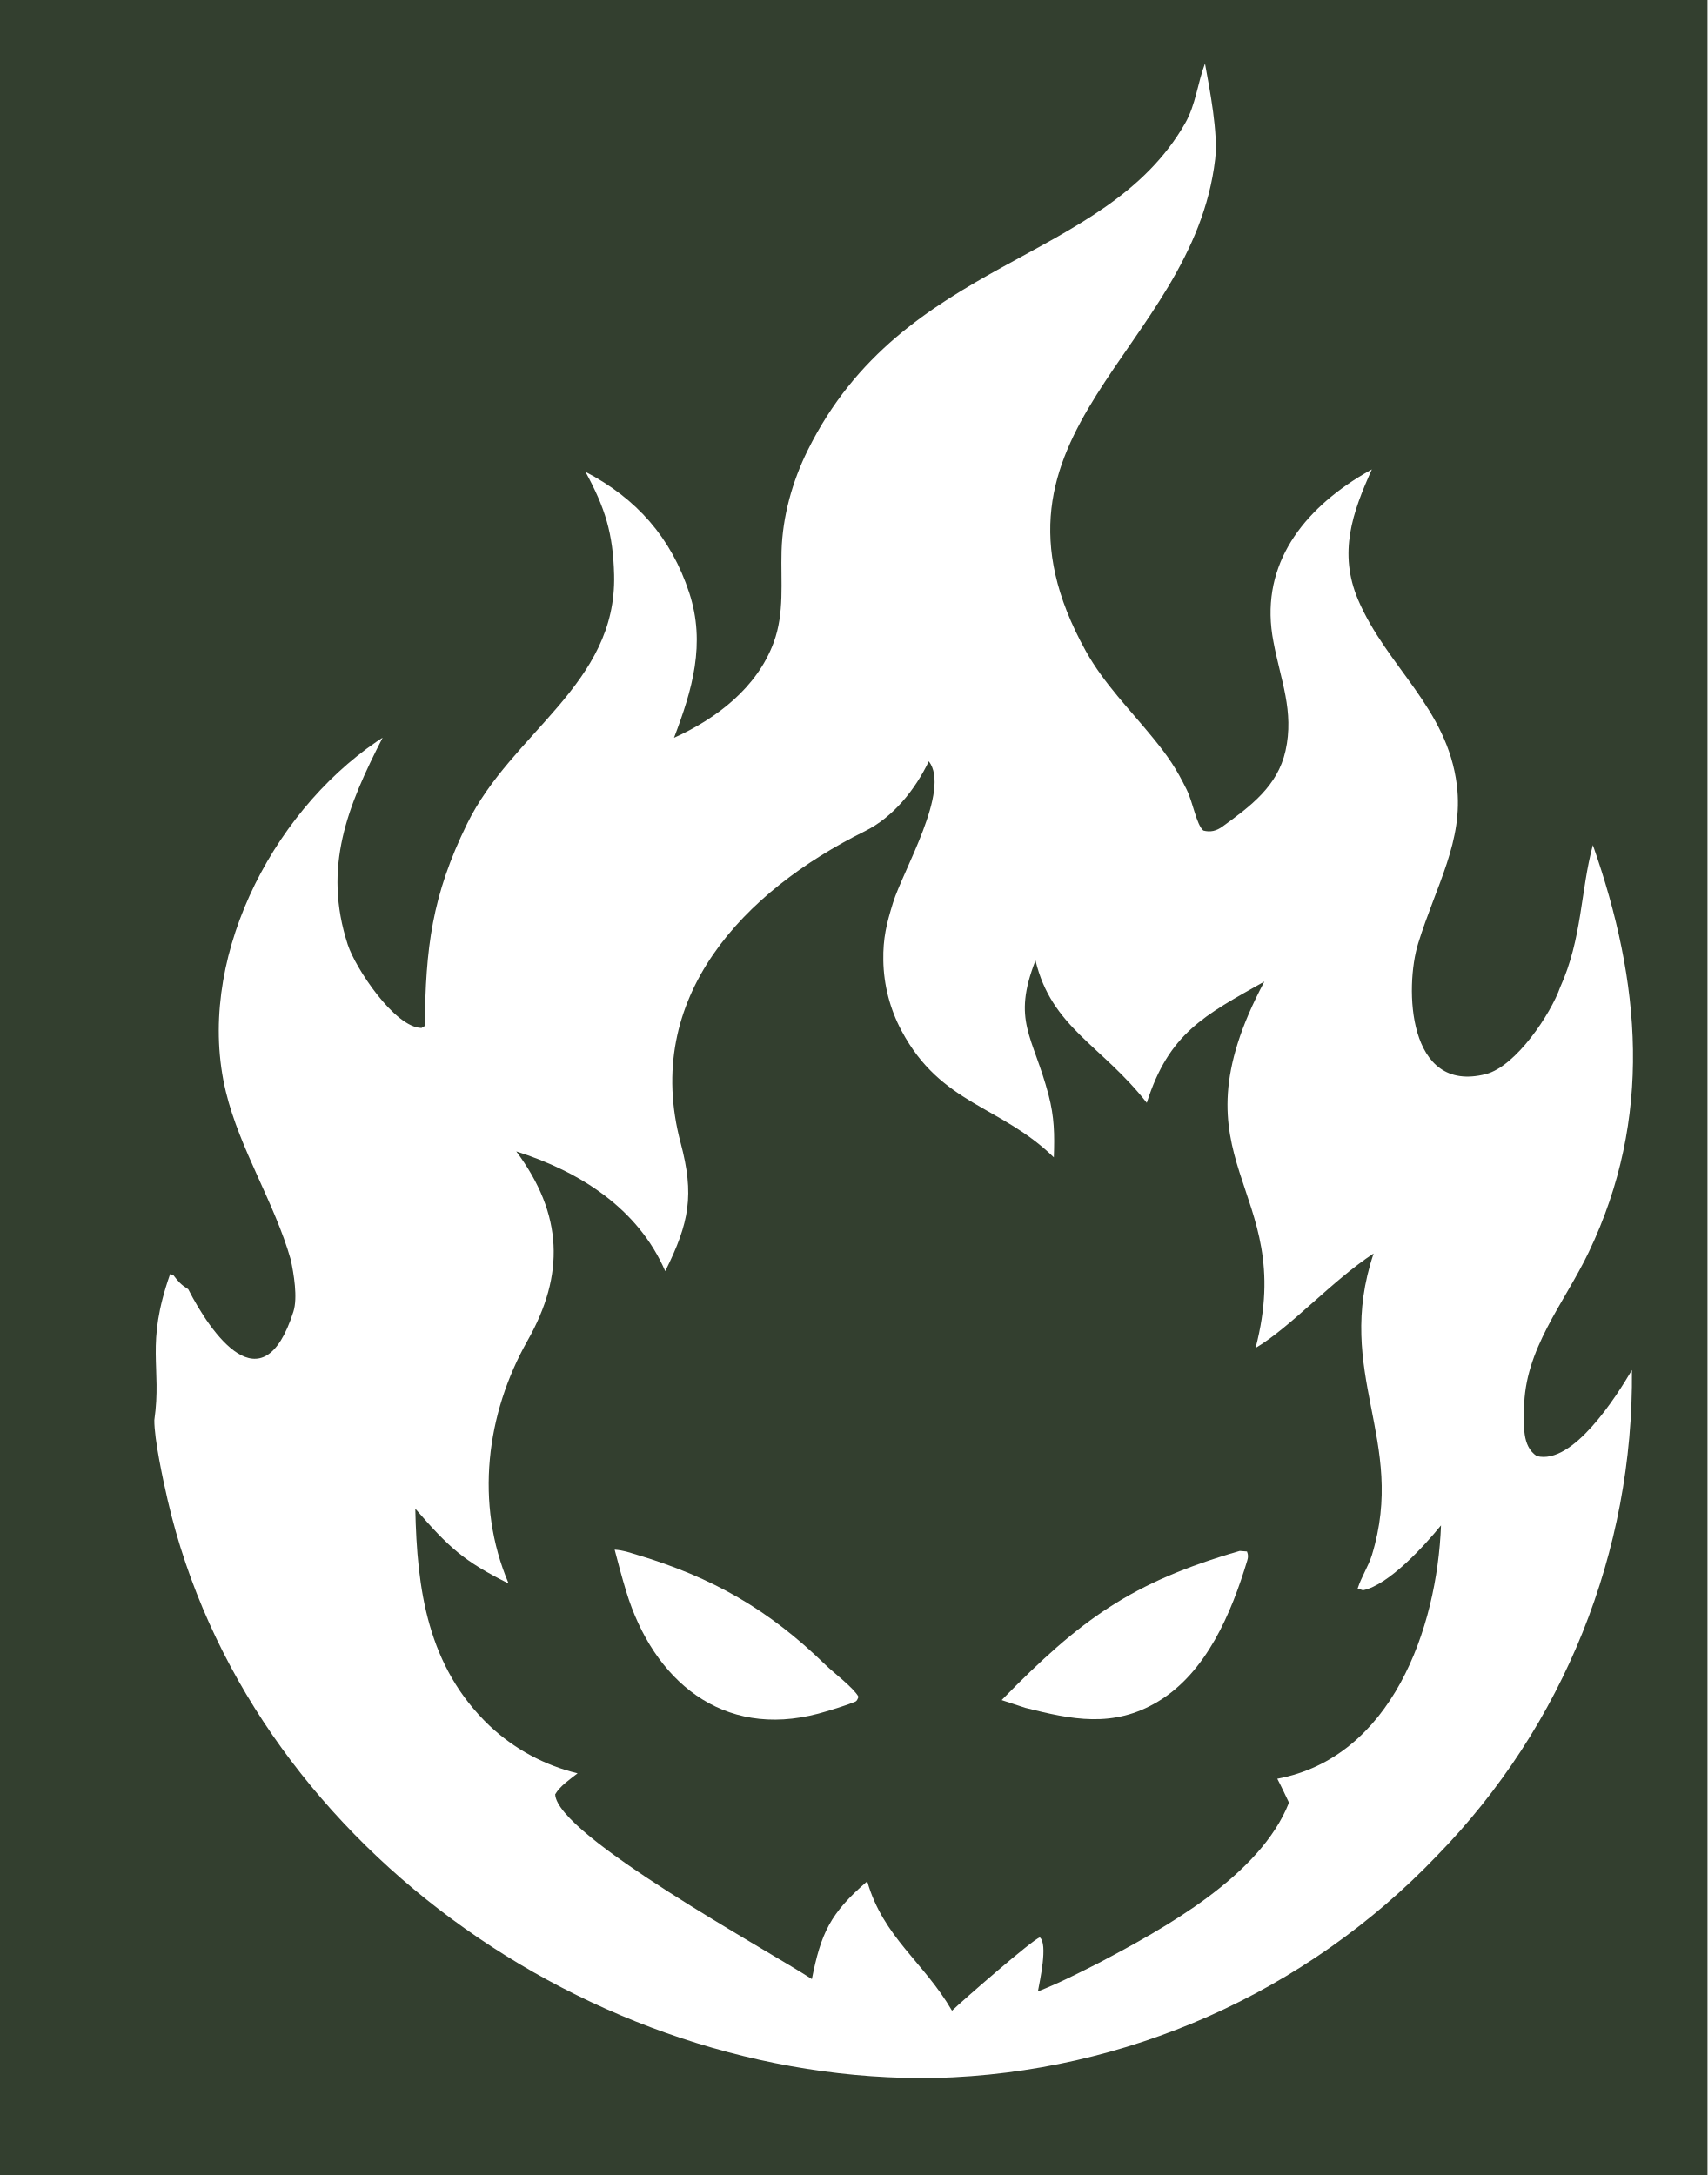
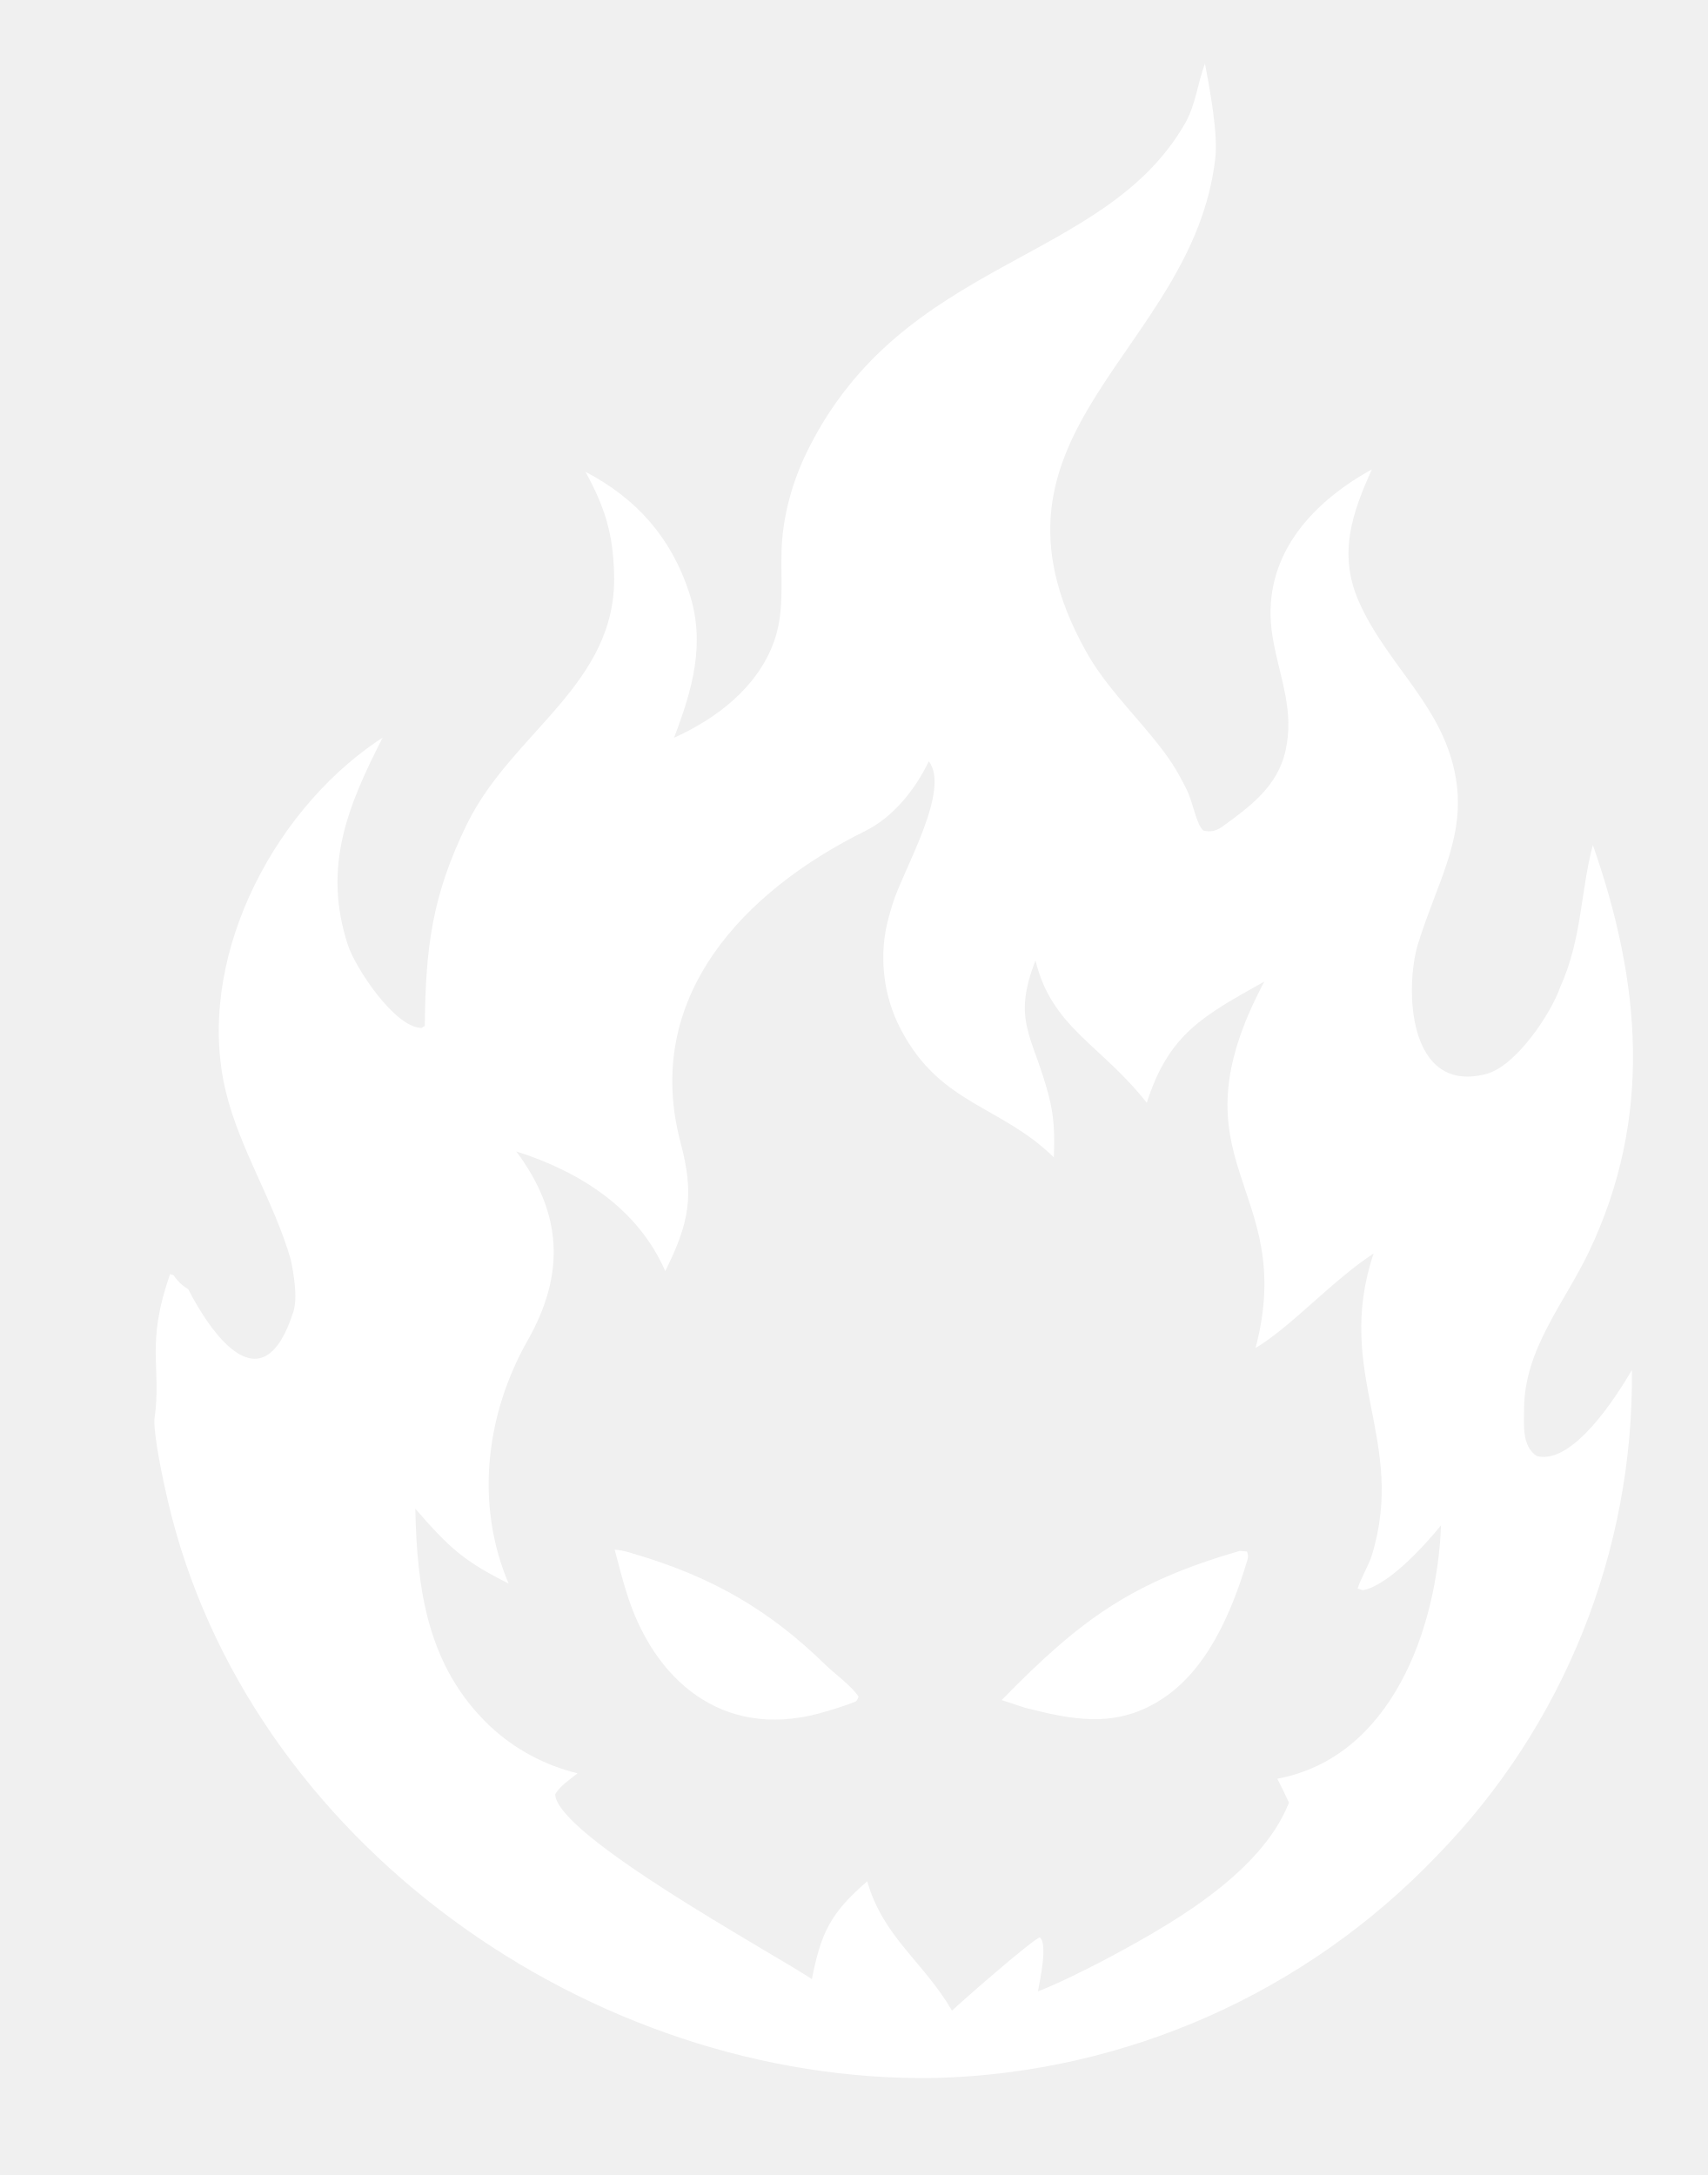
<svg xmlns="http://www.w3.org/2000/svg" viewBox="150 90 730 930">
-   <rect x="150" y="90" width="730" height="930" fill="#333f2f" />
  <g fill="#ffffff">
    <path transform="translate(-191 -152)" d="M629.167 557.469C647.352 549.253 664.644 536.058 671.768 516.741C676.471 503.988 674.76 490.927 675.137 477.662C675.559 462.797 679.752 447.807 686.33 434.529C727.231 351.963 813.146 355.122 847.699 294.691C852.223 286.778 853.001 277.537 856.179 269.168C858.281 280.626 861.837 298.956 860.541 310.019C850.869 392.583 753.16 426.542 805.186 520.311C812.966 534.333 824.088 545.365 834.17 557.785C840.55 565.645 843.806 570.436 848.324 579.578C851.108 585.211 852.467 594.53 855.475 597.125C858.544 597.94 861.104 597.273 863.673 595.409C875.641 586.727 887.217 578.182 890.603 563.044C894.403 546.059 888.474 532.748 885.452 516.414C879.396 485.456 896.205 462.099 921.553 446.201C923.513 444.983 925.504 443.817 927.525 442.703C919.184 461.204 913.144 478.325 921.632 498.447C933.917 527.15 959.787 544.661 963.854 577.7C966.788 601.541 955.044 620.444 947.318 645.382C941.53 664.062 942.604 709.93 976.276 701.261C989.212 697.93 1004.09 675.351 1008.04 664.107C1017.45 643.298 1016.71 622.972 1022.01 603.33C1042.6 662.001 1047.71 719.933 1020.27 777.358C1009.79 799.284 992.674 818.91 992.603 844.418C992.584 851.294 991.579 860.307 998.023 864.589C1013.45 868.547 1032.06 839.11 1038.71 827.81C1039.5 905.305 1009.55 979.955 955.412 1035.41C899.306 1094.17 822.24 1128.35 741.026 1130.51C593.629 1133.08 446.411 1029.22 412.665 883.333C410.761 875.102 406.915 857.308 406.989 849.194C410.299 826.217 403.032 817.339 413.731 786.777L415.108 787.221C417.399 790.192 418.326 791.252 421.486 793.265C431.026 811.913 453.21 844.27 466.429 802.879C468.356 796.844 466.593 786.607 465.314 780.609C458.336 756.161 443.57 733.592 437.573 708.845C424.248 653.86 456.347 590.331 501.967 559.141C502.823 558.55 503.694 557.981 504.578 557.433C489.636 586.689 478.873 612.638 489.67 645.884C492.937 655.942 509.781 681.367 521.204 681.538L522.611 680.689C522.967 647.43 525.574 625.119 540.694 594.259C559.9 555.06 604.689 534.664 603.56 487.847C603.132 470.098 599.684 459.068 591.306 443.734C613.106 455.143 627.924 471.775 635.692 495.524C642.785 517.207 636.996 536.936 629.167 557.469ZM625.418 785.523C613.694 758.561 588.767 742.919 561.727 734.322C581.782 761.241 582.524 787.036 566.569 815.188C548.856 846.444 543.919 884.913 558.451 919.088C539.189 909.476 532.955 903.702 518.554 887.085C519.278 921.54 523.671 954.549 550.358 979.951C560.911 989.861 573.863 996.852 587.939 1000.24C584.504 1002.95 580.546 1005.56 578.362 1009.21C579.028 1026.81 670.109 1076.37 688.105 1088.23C691.977 1068.7 695.867 1060.11 711.769 1046.42C718.608 1070.36 735.988 1080.96 748.015 1101.74C752.244 1097.66 782.657 1071.09 785.572 1070.41C789.084 1073.17 785.568 1088.97 784.748 1093.49C793.92 1089.92 801.931 1085.77 810.71 1081.35C838.863 1066.52 879.792 1044.08 892.087 1012.78C890.476 1009.44 888.814 1005.81 887.087 1002.56C935.957 993.462 955.401 938.357 957.089 894.22C949.978 902.983 934.675 919.782 923.719 921.972L921.438 921.228C923.075 916.177 926.12 911.554 927.541 906.924C942.587 857.859 911.091 829.219 928.278 777.968C910.721 789.408 892.873 809.441 877.799 818.379C896.11 748.743 839.909 739.881 881.562 661.691C855.872 676.182 840.8 683.707 831.293 713.549C811.904 688.809 790.55 681.341 783.712 652.661C773.565 678.68 782.622 684.794 789.293 710.158C791.802 719.698 791.895 727.112 791.555 736.878C768.856 714.629 743.335 714.454 726.45 682.751C721.493 673.478 718.817 663.158 718.644 652.645C718.481 643.156 720.036 636.945 722.773 628.059C727.018 614.273 747.599 579.752 738.102 567.511C732.215 579.764 722.833 591.432 710.791 597.389C659.128 622.946 615.408 668.391 632 730.682C637.916 752.895 635.75 764.789 625.418 785.523Z" />
    <path transform="translate(-191 -152)" d="M603.785 904.611C607.672 904.907 609.739 905.732 613.264 906.783C645.489 916.387 669.825 930.313 693.904 953.846C697.273 957.138 706.041 963.721 708.054 967.54C707.02 970.044 707.21 969.271 703.741 970.72C699.487 972.203 695.184 973.54 690.839 974.729C649.818 985.578 620.337 960.593 608.725 922.476C606.915 916.537 605.349 910.622 603.785 904.611Z" />
    <path transform="translate(-191 -152)" d="M871.05 905.146L874.135 905.39C874.699 906.901 874.711 907.725 874.23 909.32C867.47 931.699 856.857 957.065 836.085 969.557C816.921 981.081 799.054 977.218 779.311 972.233L769.251 968.924C802.964 934.468 824.683 918.548 871.05 905.146Z" />
  </g>
</svg>
